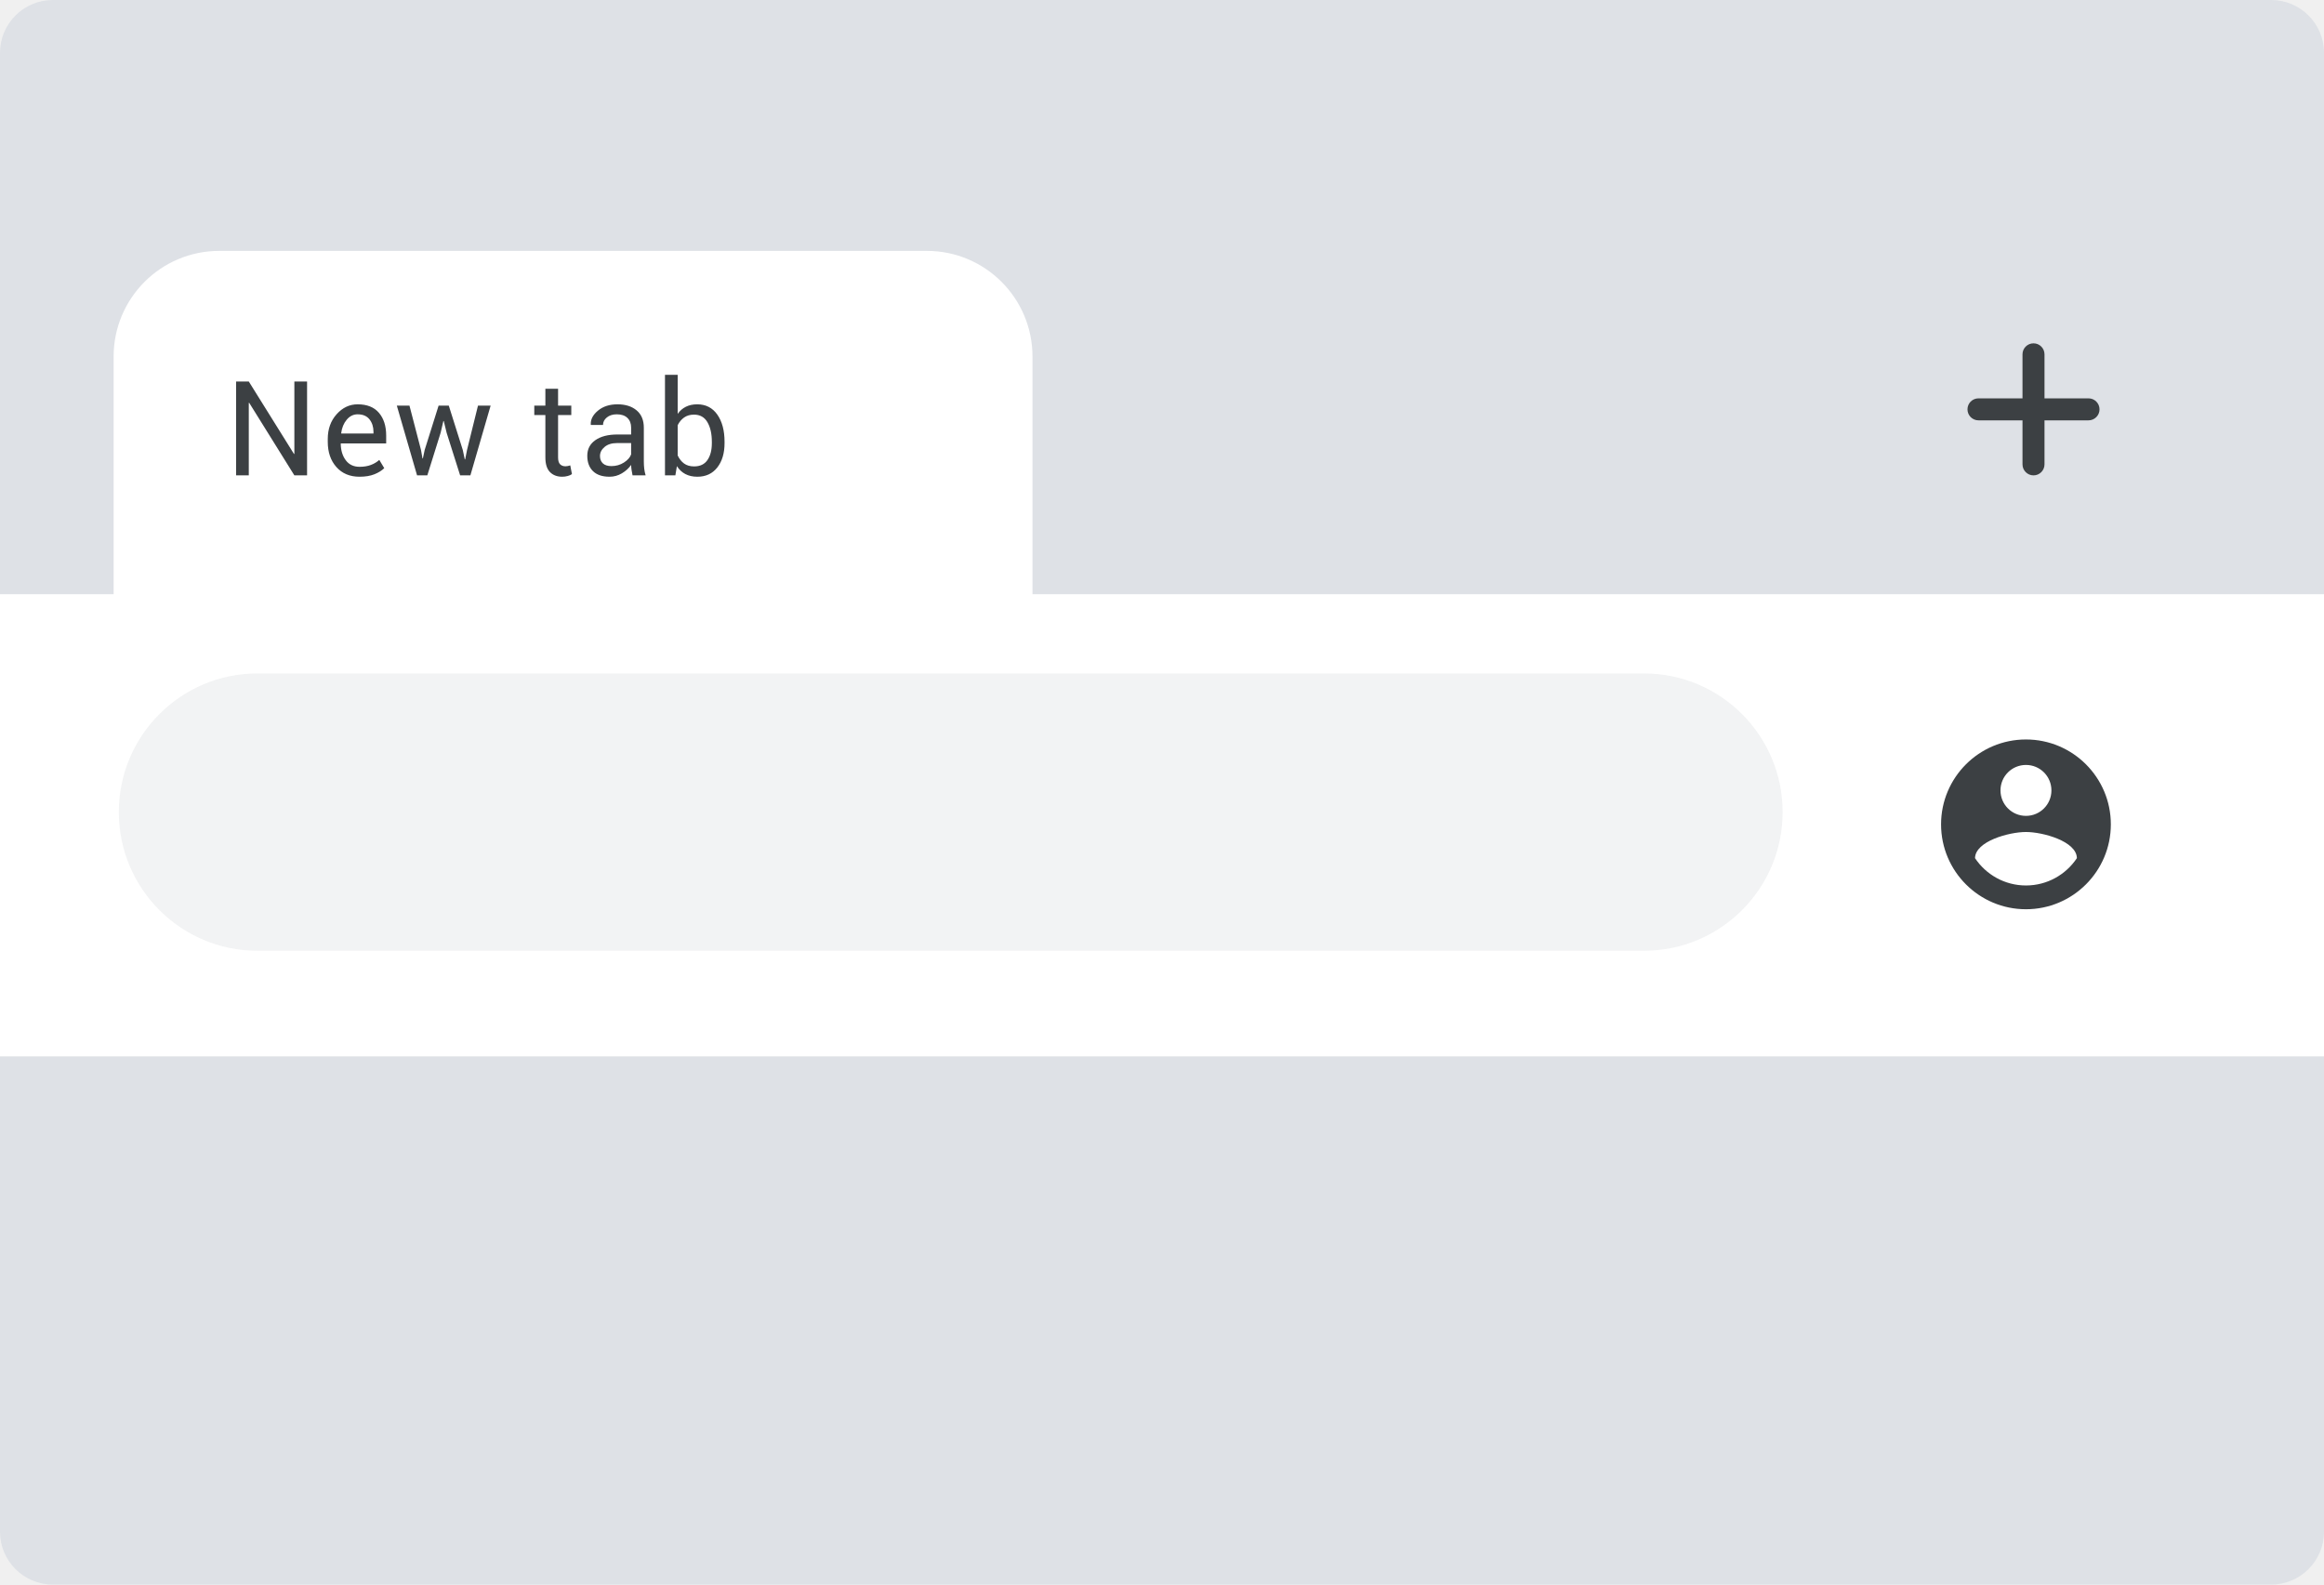
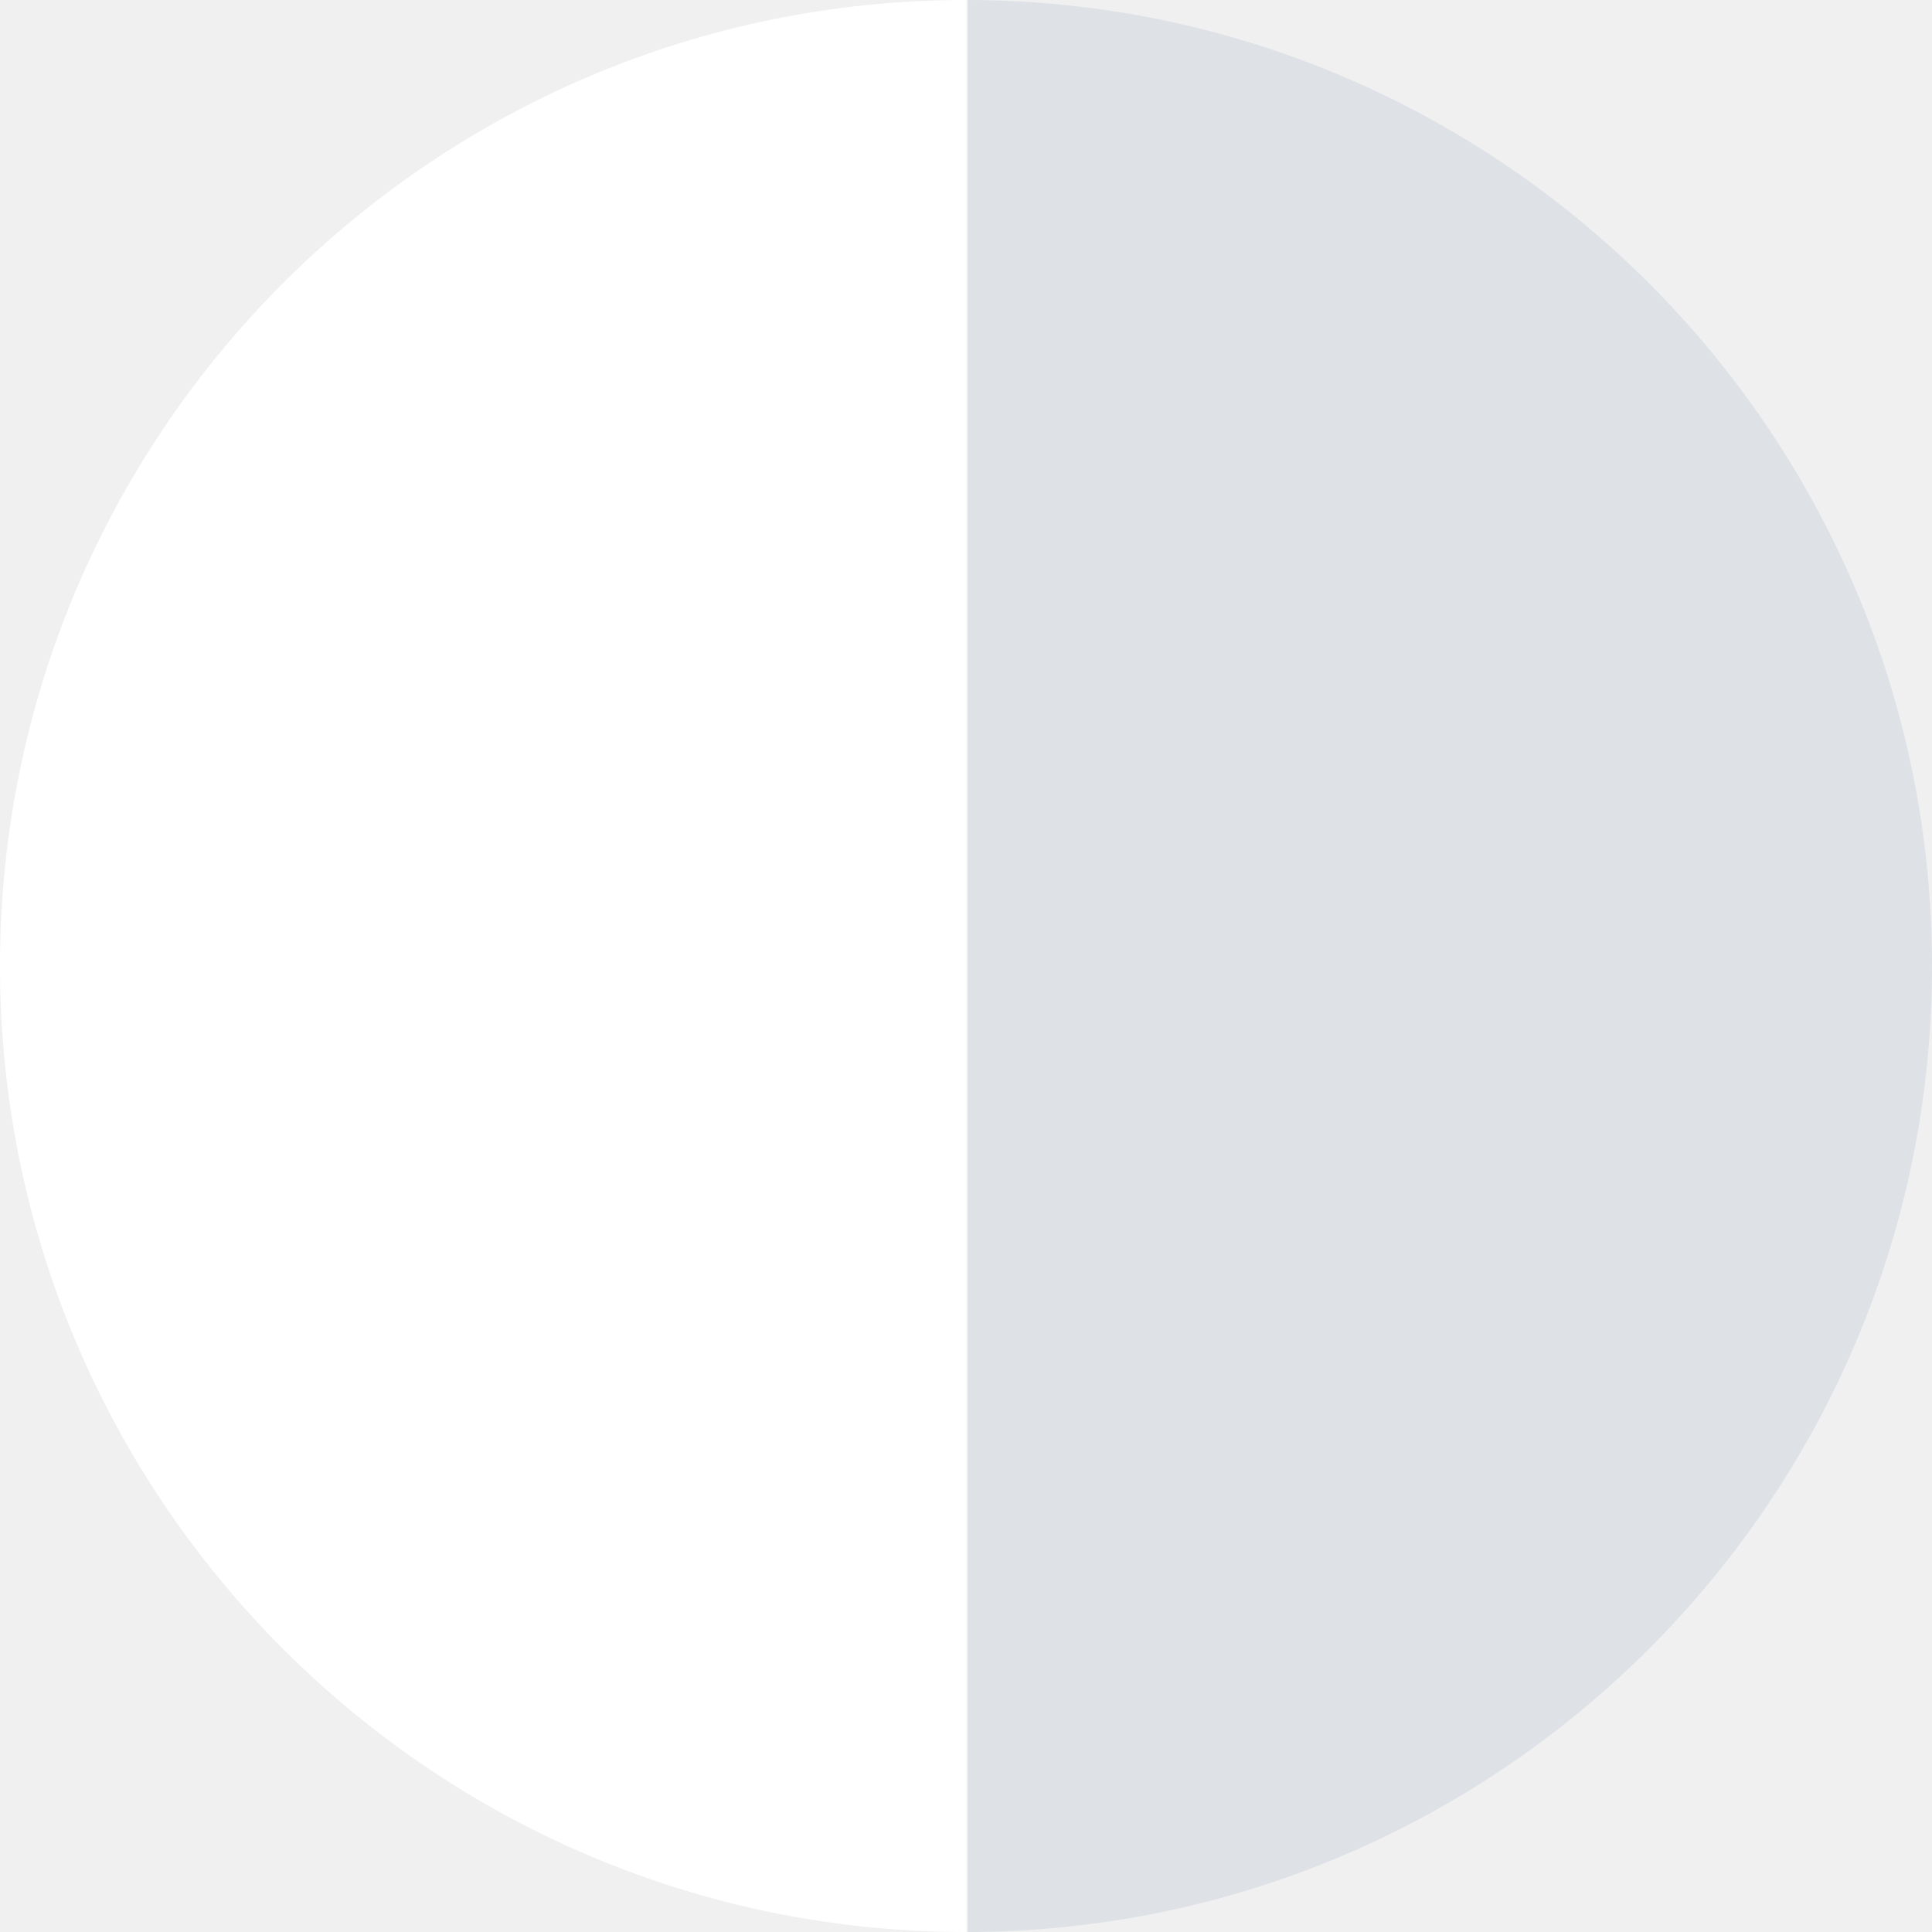
- <svg xmlns="http://www.w3.org/2000/svg" width="176px" height="120px" viewBox="0 0 176 120" version="1.1">
-   <g id="theme-default" stroke="none" stroke-width="1" fill="none" fill-rule="evenodd">
-     <rect id="window-frame" fill="#DEE1E6" fill-rule="nonzero" x="0" y="0" width="176" height="120" rx="4" />
-     <path d="M8.605,45 L8.605,27 C8.605,22.582 12.187,19 16.605,19 L70.191,19 C74.609,19 78.191,22.582 78.191,27 L78.191,45 L176,45 L176,80 L3.55271368e-13,80 L3.55271368e-13,45 L8.605,45 Z" id="toolbar" fill="#FFFFFF" fill-rule="nonzero" />
-     <rect id="omnibox" fill="#BDC1C6" fill-rule="nonzero" opacity="0.2" x="9" y="51" width="126" height="21" rx="10.5" />
-     <path d="M153.429,56 C156.977,56 159.857,58.88 159.857,62.429 C159.857,65.977 156.977,68.857 153.429,68.857 C149.88,68.857 147,65.977 147,62.429 C147,58.88 149.88,56 153.429,56 Z M153.429,57.929 C152.361,57.929 151.5,58.79 151.5,59.857 C151.5,60.924 152.361,61.786 153.429,61.786 C154.496,61.786 155.357,60.924 155.357,59.857 C155.357,58.79 154.496,57.929 153.429,57.929 Z M153.429,67.057 C155.036,67.057 156.456,66.234 157.286,64.987 C157.266,63.708 154.708,63.007 153.429,63.007 C152.143,63.007 149.591,63.708 149.571,64.987 C150.401,66.234 151.821,67.057 153.429,67.057 Z M154.833,30.167 L158.167,30.167 C158.627,30.167 159,30.54 159,31 C159,31.46 158.627,31.833 158.167,31.833 L154.833,31.833 L154.833,35.167 C154.833,35.627 154.46,36 154,36 C153.54,36 153.167,35.627 153.167,35.167 L153.167,31.833 L149.833,31.833 C149.373,31.833 149,31.46 149,31 C149,30.54 149.373,30.167 149.833,30.167 L153.167,30.167 L153.167,26.833 C153.167,26.373 153.54,26 154,26 C154.46,26 154.833,26.373 154.833,26.833 L154.833,30.167 Z M23.255,36 L22.293,36 L18.87,30.502 L18.841,30.512 L18.841,36 L17.879,36 L17.879,28.891 L18.841,28.891 L22.264,34.379 L22.293,34.369 L22.293,28.891 L23.255,28.891 L23.255,36 Z M27.23,36.103 C26.494,36.103 25.909,35.858 25.474,35.368 C25.04,34.878 24.822,34.242 24.822,33.461 L24.822,33.246 C24.822,32.494 25.046,31.868 25.494,31.369 C25.941,30.869 26.471,30.619 27.083,30.619 C27.796,30.619 28.335,30.834 28.699,31.264 C29.064,31.693 29.246,32.266 29.246,32.982 L29.246,33.583 L25.818,33.583 L25.804,33.607 C25.814,34.115 25.942,34.533 26.19,34.86 C26.437,35.187 26.784,35.351 27.23,35.351 C27.555,35.351 27.841,35.304 28.086,35.211 C28.332,35.119 28.545,34.991 28.724,34.828 L29.1,35.453 C28.911,35.639 28.662,35.793 28.353,35.917 C28.043,36.041 27.669,36.103 27.23,36.103 Z M27.083,31.376 C26.761,31.376 26.486,31.512 26.258,31.784 C26.03,32.056 25.89,32.396 25.838,32.807 L25.848,32.831 L28.284,32.831 L28.284,32.704 C28.284,32.326 28.183,32.011 27.981,31.757 C27.78,31.503 27.48,31.376 27.083,31.376 Z M31.883,34.076 L31.995,34.716 L32.025,34.716 L32.161,34.076 L33.216,30.717 L33.987,30.717 L35.047,34.076 L35.198,34.789 L35.228,34.789 L35.369,34.076 L36.199,30.717 L37.156,30.717 L35.623,36 L34.847,36 L33.826,32.782 L33.607,31.884 L33.577,31.889 L33.367,32.782 L32.361,36 L31.585,36 L30.052,30.717 L31.009,30.717 L31.883,34.076 Z M42.264,29.442 L42.264,30.717 L43.265,30.717 L43.265,31.43 L42.264,31.43 L42.264,34.638 C42.264,34.885 42.315,35.059 42.418,35.16 C42.52,35.261 42.656,35.312 42.825,35.312 C42.881,35.312 42.942,35.305 43.009,35.292 C43.075,35.279 43.135,35.263 43.187,35.243 L43.314,35.902 C43.242,35.961 43.137,36.009 42.999,36.046 C42.86,36.084 42.721,36.103 42.581,36.103 C42.191,36.103 41.88,35.985 41.649,35.749 C41.418,35.513 41.302,35.142 41.302,34.638 L41.302,31.43 L40.462,31.43 L40.462,30.717 L41.302,30.717 L41.302,29.442 L42.264,29.442 Z M47.904,36 C47.871,35.84 47.846,35.7 47.828,35.578 C47.81,35.456 47.799,35.333 47.796,35.209 C47.617,35.463 47.384,35.675 47.095,35.846 C46.807,36.017 46.497,36.103 46.165,36.103 C45.615,36.103 45.196,35.962 44.908,35.68 C44.62,35.399 44.476,35.01 44.476,34.516 C44.476,34.011 44.68,33.616 45.089,33.332 C45.497,33.047 46.051,32.904 46.751,32.904 L47.796,32.904 L47.796,32.382 C47.796,32.073 47.702,31.828 47.513,31.647 C47.324,31.466 47.057,31.376 46.712,31.376 C46.403,31.376 46.151,31.455 45.958,31.613 C45.764,31.771 45.667,31.96 45.667,32.182 L44.749,32.182 L44.74,32.152 C44.72,31.768 44.901,31.417 45.284,31.098 C45.666,30.779 46.16,30.619 46.766,30.619 C47.365,30.619 47.847,30.771 48.211,31.076 C48.576,31.38 48.758,31.819 48.758,32.392 L48.758,34.936 C48.758,35.124 48.768,35.307 48.787,35.482 C48.807,35.658 48.843,35.831 48.895,36 L47.904,36 Z M46.307,35.297 C46.655,35.297 46.969,35.207 47.249,35.028 C47.529,34.849 47.712,34.644 47.796,34.413 L47.796,33.554 L46.717,33.554 C46.33,33.554 46.02,33.651 45.787,33.847 C45.554,34.042 45.438,34.271 45.438,34.535 C45.438,34.77 45.511,34.955 45.657,35.092 C45.804,35.229 46.02,35.297 46.307,35.297 Z M54.871,33.559 C54.871,34.32 54.688,34.935 54.322,35.402 C53.956,35.869 53.452,36.103 52.811,36.103 C52.463,36.103 52.16,36.035 51.903,35.9 C51.645,35.765 51.432,35.565 51.263,35.302 L51.146,36 L50.36,36 L50.36,28.383 L51.322,28.383 L51.322,31.342 C51.488,31.107 51.693,30.928 51.939,30.805 C52.185,30.681 52.472,30.619 52.801,30.619 C53.452,30.619 53.96,30.88 54.325,31.4 C54.689,31.921 54.871,32.606 54.871,33.456 L54.871,33.559 Z M53.909,33.456 C53.909,32.851 53.798,32.357 53.575,31.974 C53.352,31.592 53.013,31.4 52.557,31.4 C52.261,31.4 52.011,31.473 51.807,31.618 C51.604,31.763 51.442,31.957 51.322,32.201 L51.322,34.491 C51.445,34.752 51.607,34.955 51.807,35.102 C52.008,35.248 52.261,35.321 52.567,35.321 C53.019,35.321 53.356,35.16 53.577,34.838 C53.799,34.516 53.909,34.089 53.909,33.559 L53.909,33.456 Z" id="icon-text" fill="#3C4043" fill-rule="nonzero" />
+ <svg xmlns="http://www.w3.org/2000/svg" xmlns:xlink="http://www.w3.org/1999/xlink" version="1.1" preserveAspectRatio="xMidYMid meet" viewBox="0 0 80 80" width="80" height="80">
+   <defs>
+     <path d="M80 40C80 62.08 62.07 80 40 80C17.92 80 0 62.08 0 40C0 17.93 17.92 0 40 0C62.07 0 80 17.93 80 40Z" id="a2GlMRZYm7" />
+     <linearGradient id="gradientb48881kEO" gradientUnits="userSpaceOnUse" x1="40" y1="40" x2="40.1" y2="40">
+       <stop style="stop-color: #FFFFFF;stop-opacity: 1" offset="0%" />
+       <stop style="stop-color: #DEE1E6;stop-opacity: 1" offset="100%" />
+     </linearGradient>
+   </defs>
+   <g>
+     <use xlink:href="#a2GlMRZYm7" opacity="1" fill="url(#gradientb48881kEO)" />
  </g>
</svg>
